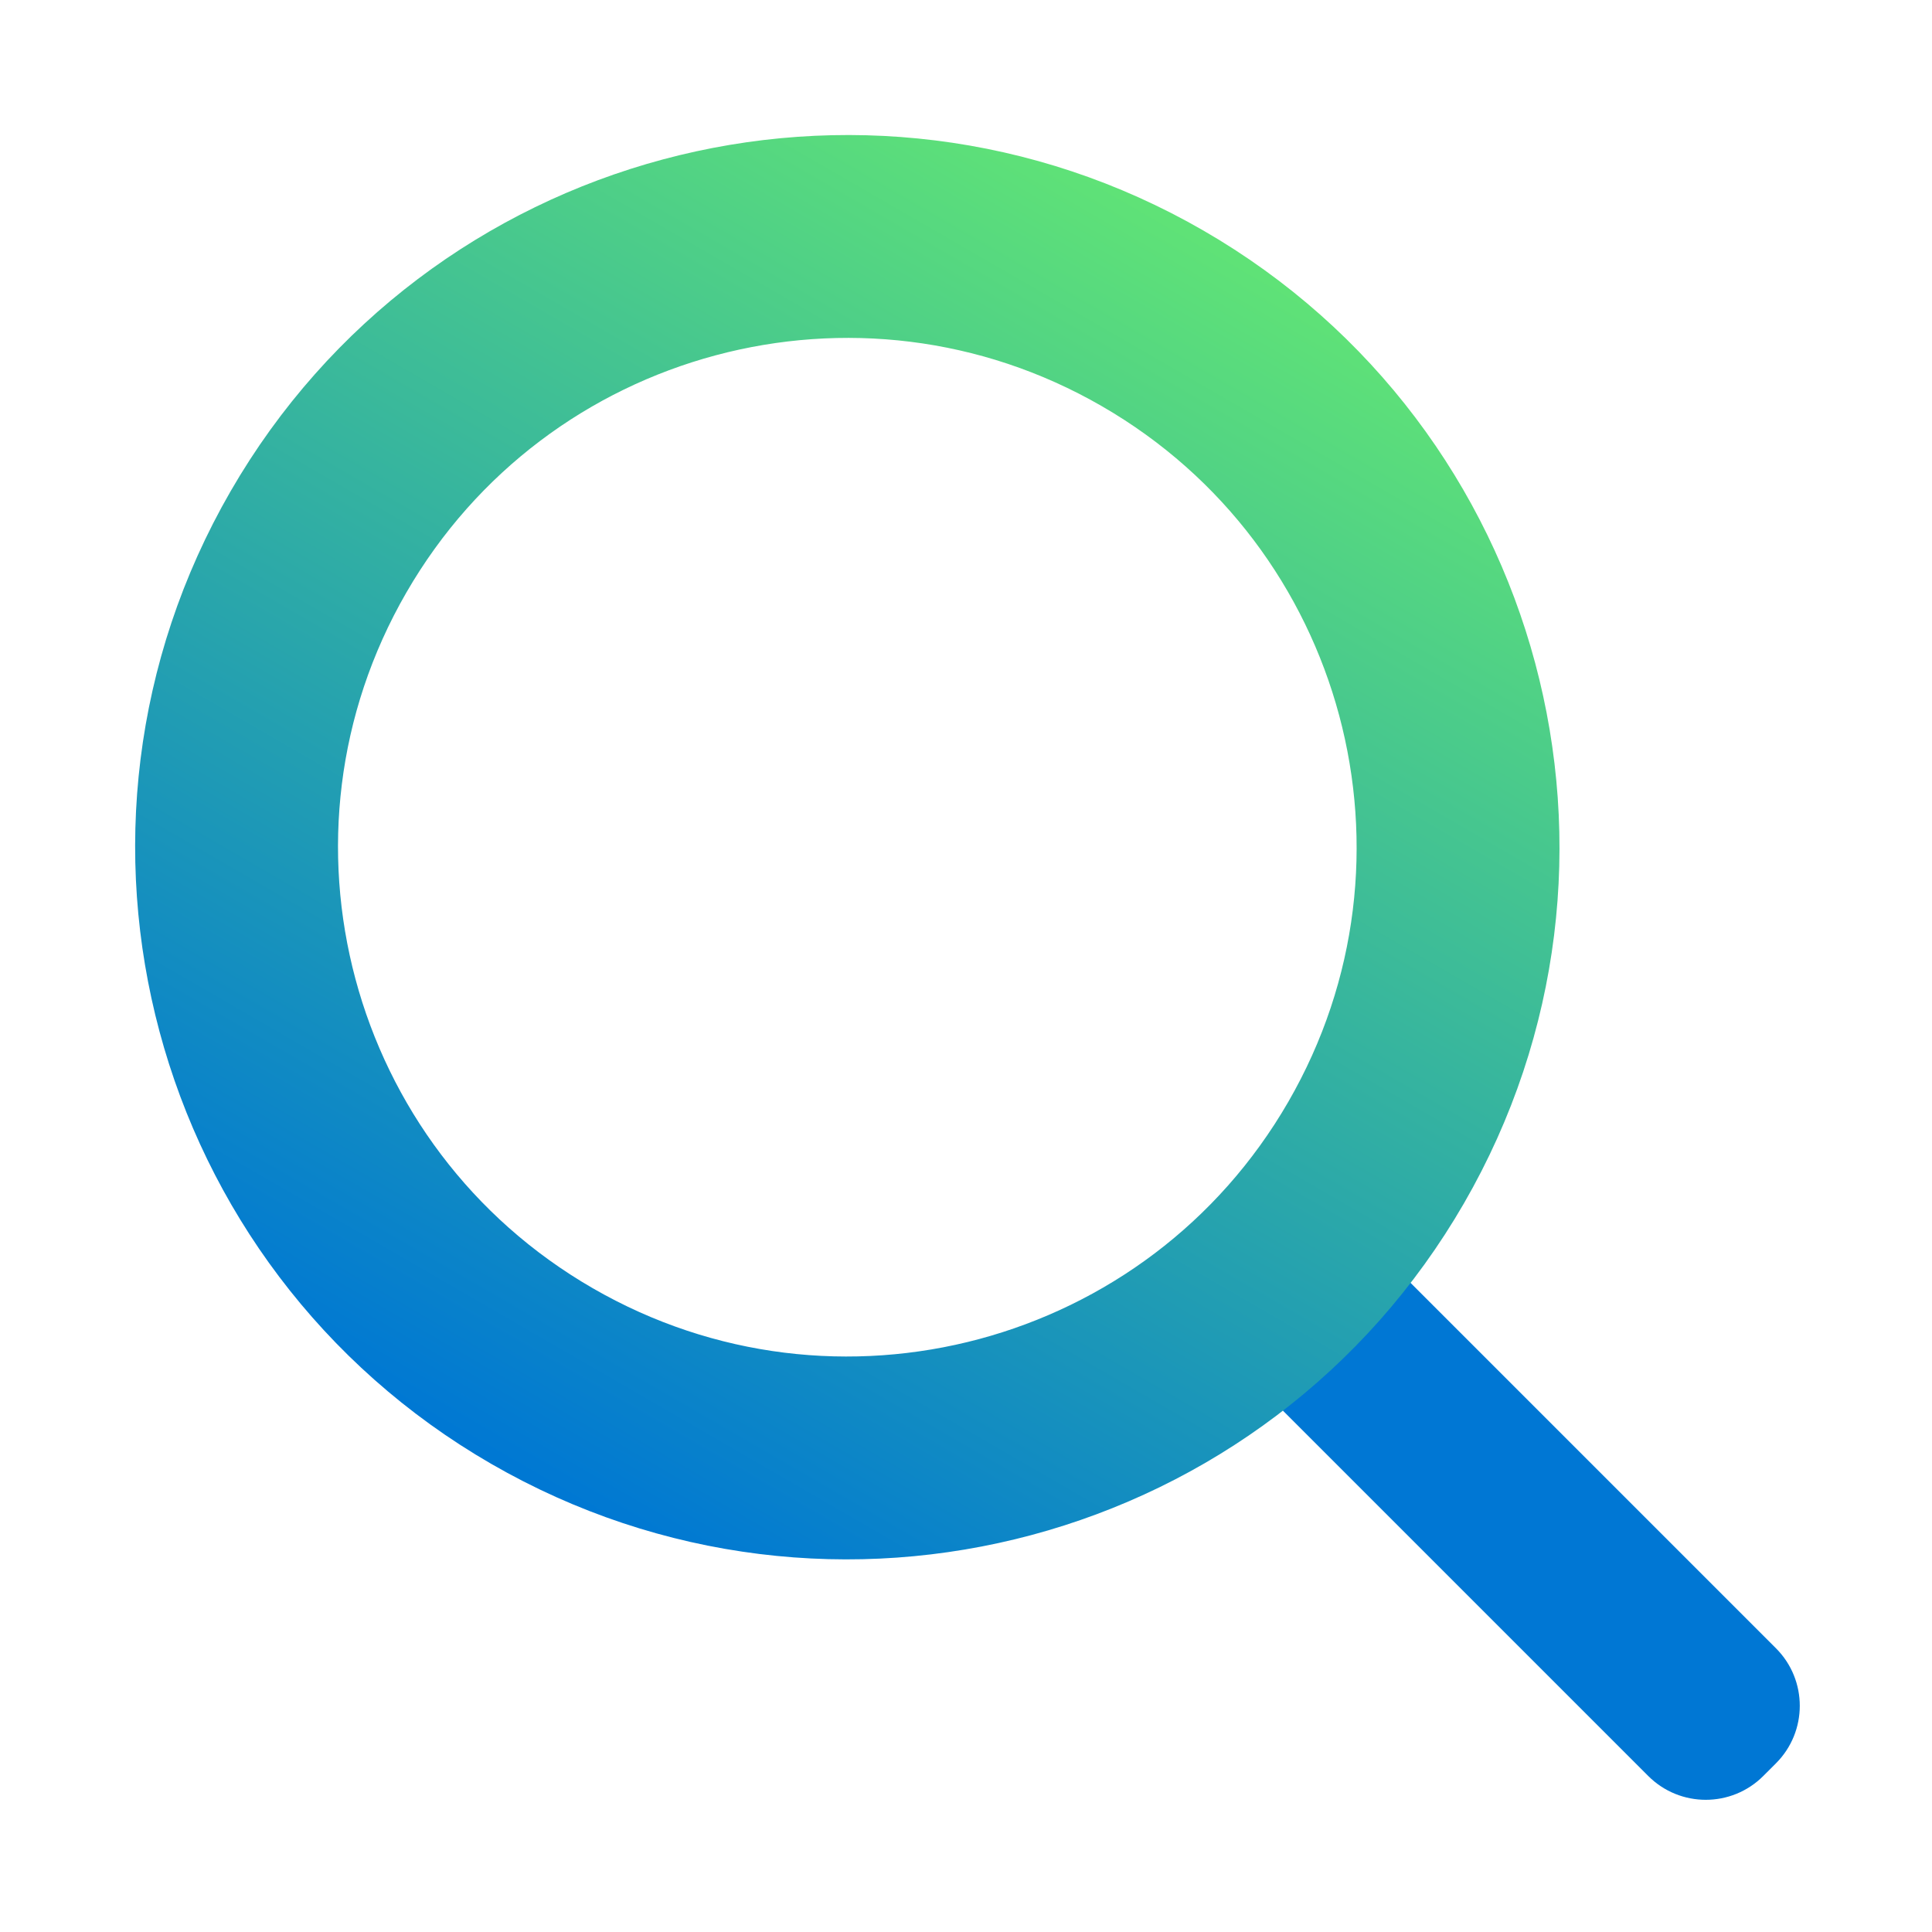
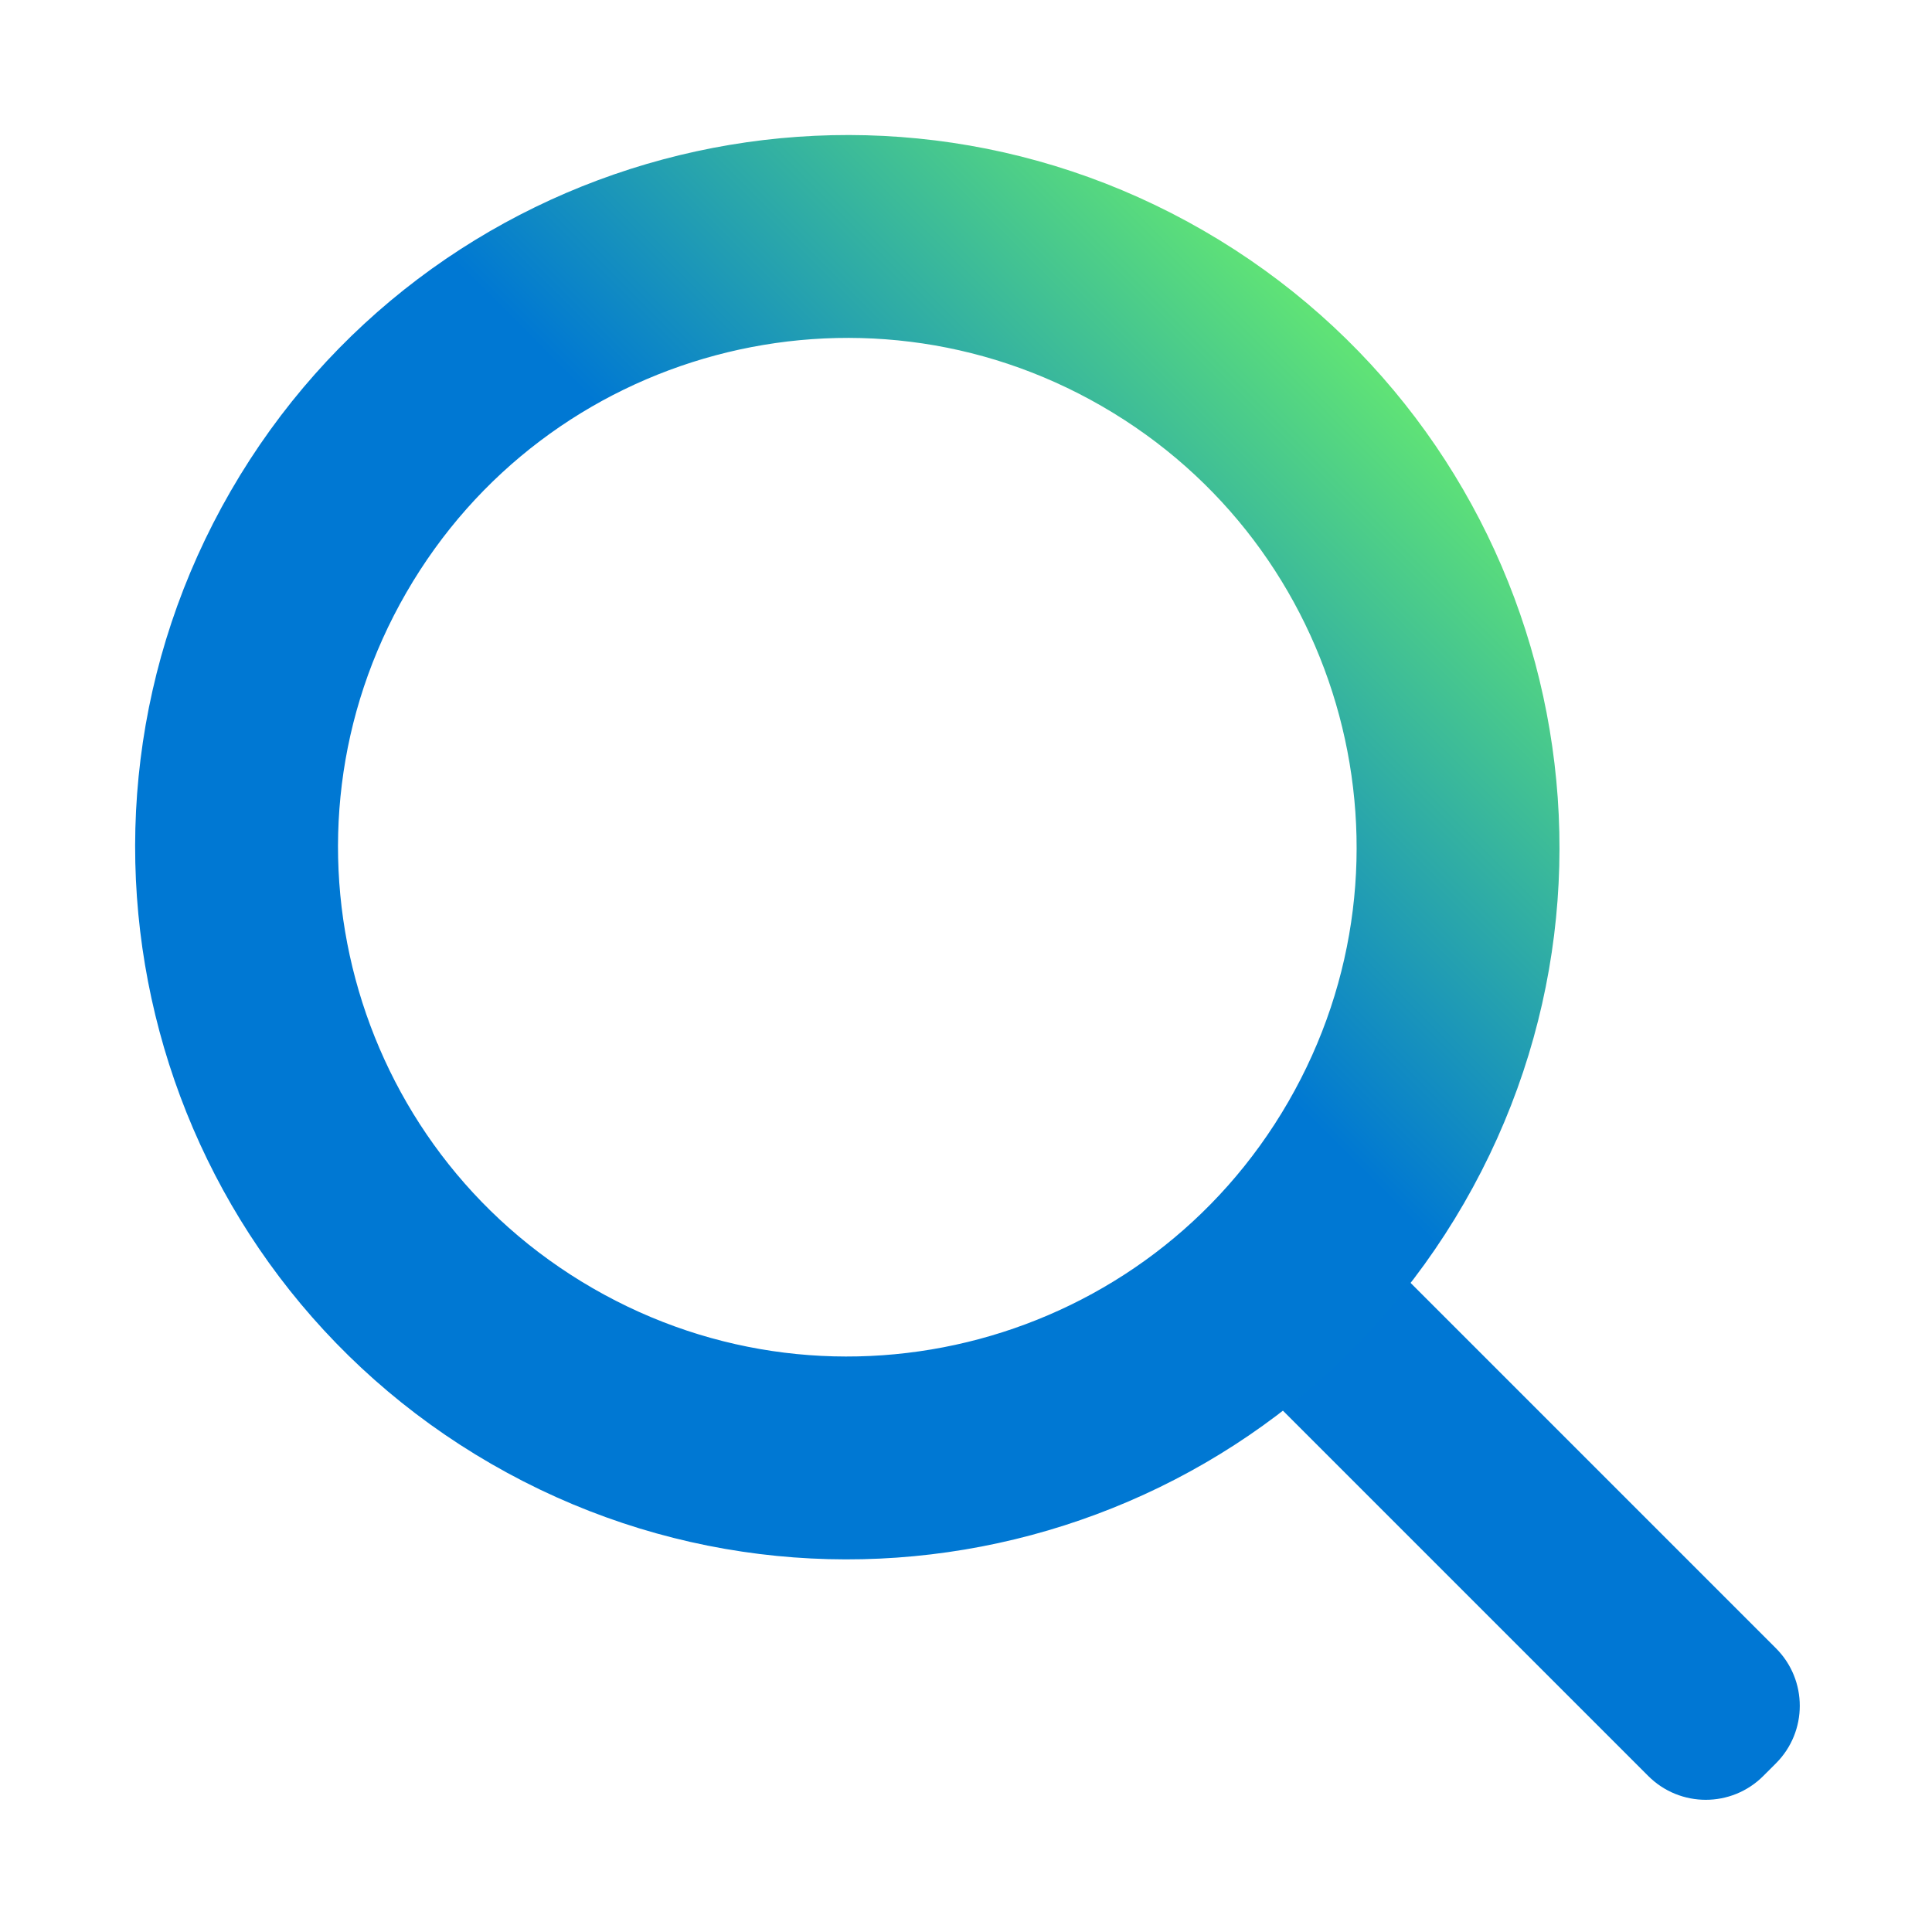
<svg xmlns="http://www.w3.org/2000/svg" width="64" height="64" version="1.1" viewBox="0 0 16.933 16.933" id="svg2">
  <defs id="defs2">
-     <linearGradient id="linearGradient919" x1="4.311" x2="14.36" y1="8.466" y2="8.466" gradientTransform="matrix(1.226575,0,0,1.226575,-0.824078,-6.449763)" gradientUnits="userSpaceOnUse">
+     <linearGradient id="linearGradient919" x1="4.482" x2="14.189" y1="7.166" y2="9.767" gradientTransform="matrix(1.226575,0,0,1.226575,-0.824078,-6.449763)" gradientUnits="userSpaceOnUse">
      <stop stop-color="#3c8cff" offset="0" id="stop1" style="stop-color:#5fe277;stop-opacity:1;" />
-       <stop stop-color="#55b4ff" offset="1" id="stop2" style="stop-color:#0078d3;stop-opacity:1;" />
+       <stop stop-color="#55b4ff" offset="0.404" id="stop2" style="stop-color:#0078d3;stop-opacity:1;" />
    </linearGradient>
  </defs>
  <rect transform="rotate(45,7.843478,19.58785)" x="3.459" y="10.492" width="6.922" height="1.583" ry="0.713" fill="#1955b9" stroke-width="1.165" id="rect2-5" style="fill:#0077d4;fill-opacity:1;stroke-width:1.165;stroke-dasharray:none" />
  <circle transform="rotate(120,8.018872,4.757011)" cx="10.626" cy="3.936" r="5.352" fill="none" stroke="url(#linearGradient919)" stroke-linecap="round" stroke-width="1.778" id="circle2" style="fill:none;stroke:url(#linearGradient919);stroke-width:1.778;stroke-dasharray:none" />
  <g transform="translate(16.148 .19097)" id="g2" />
</svg>
